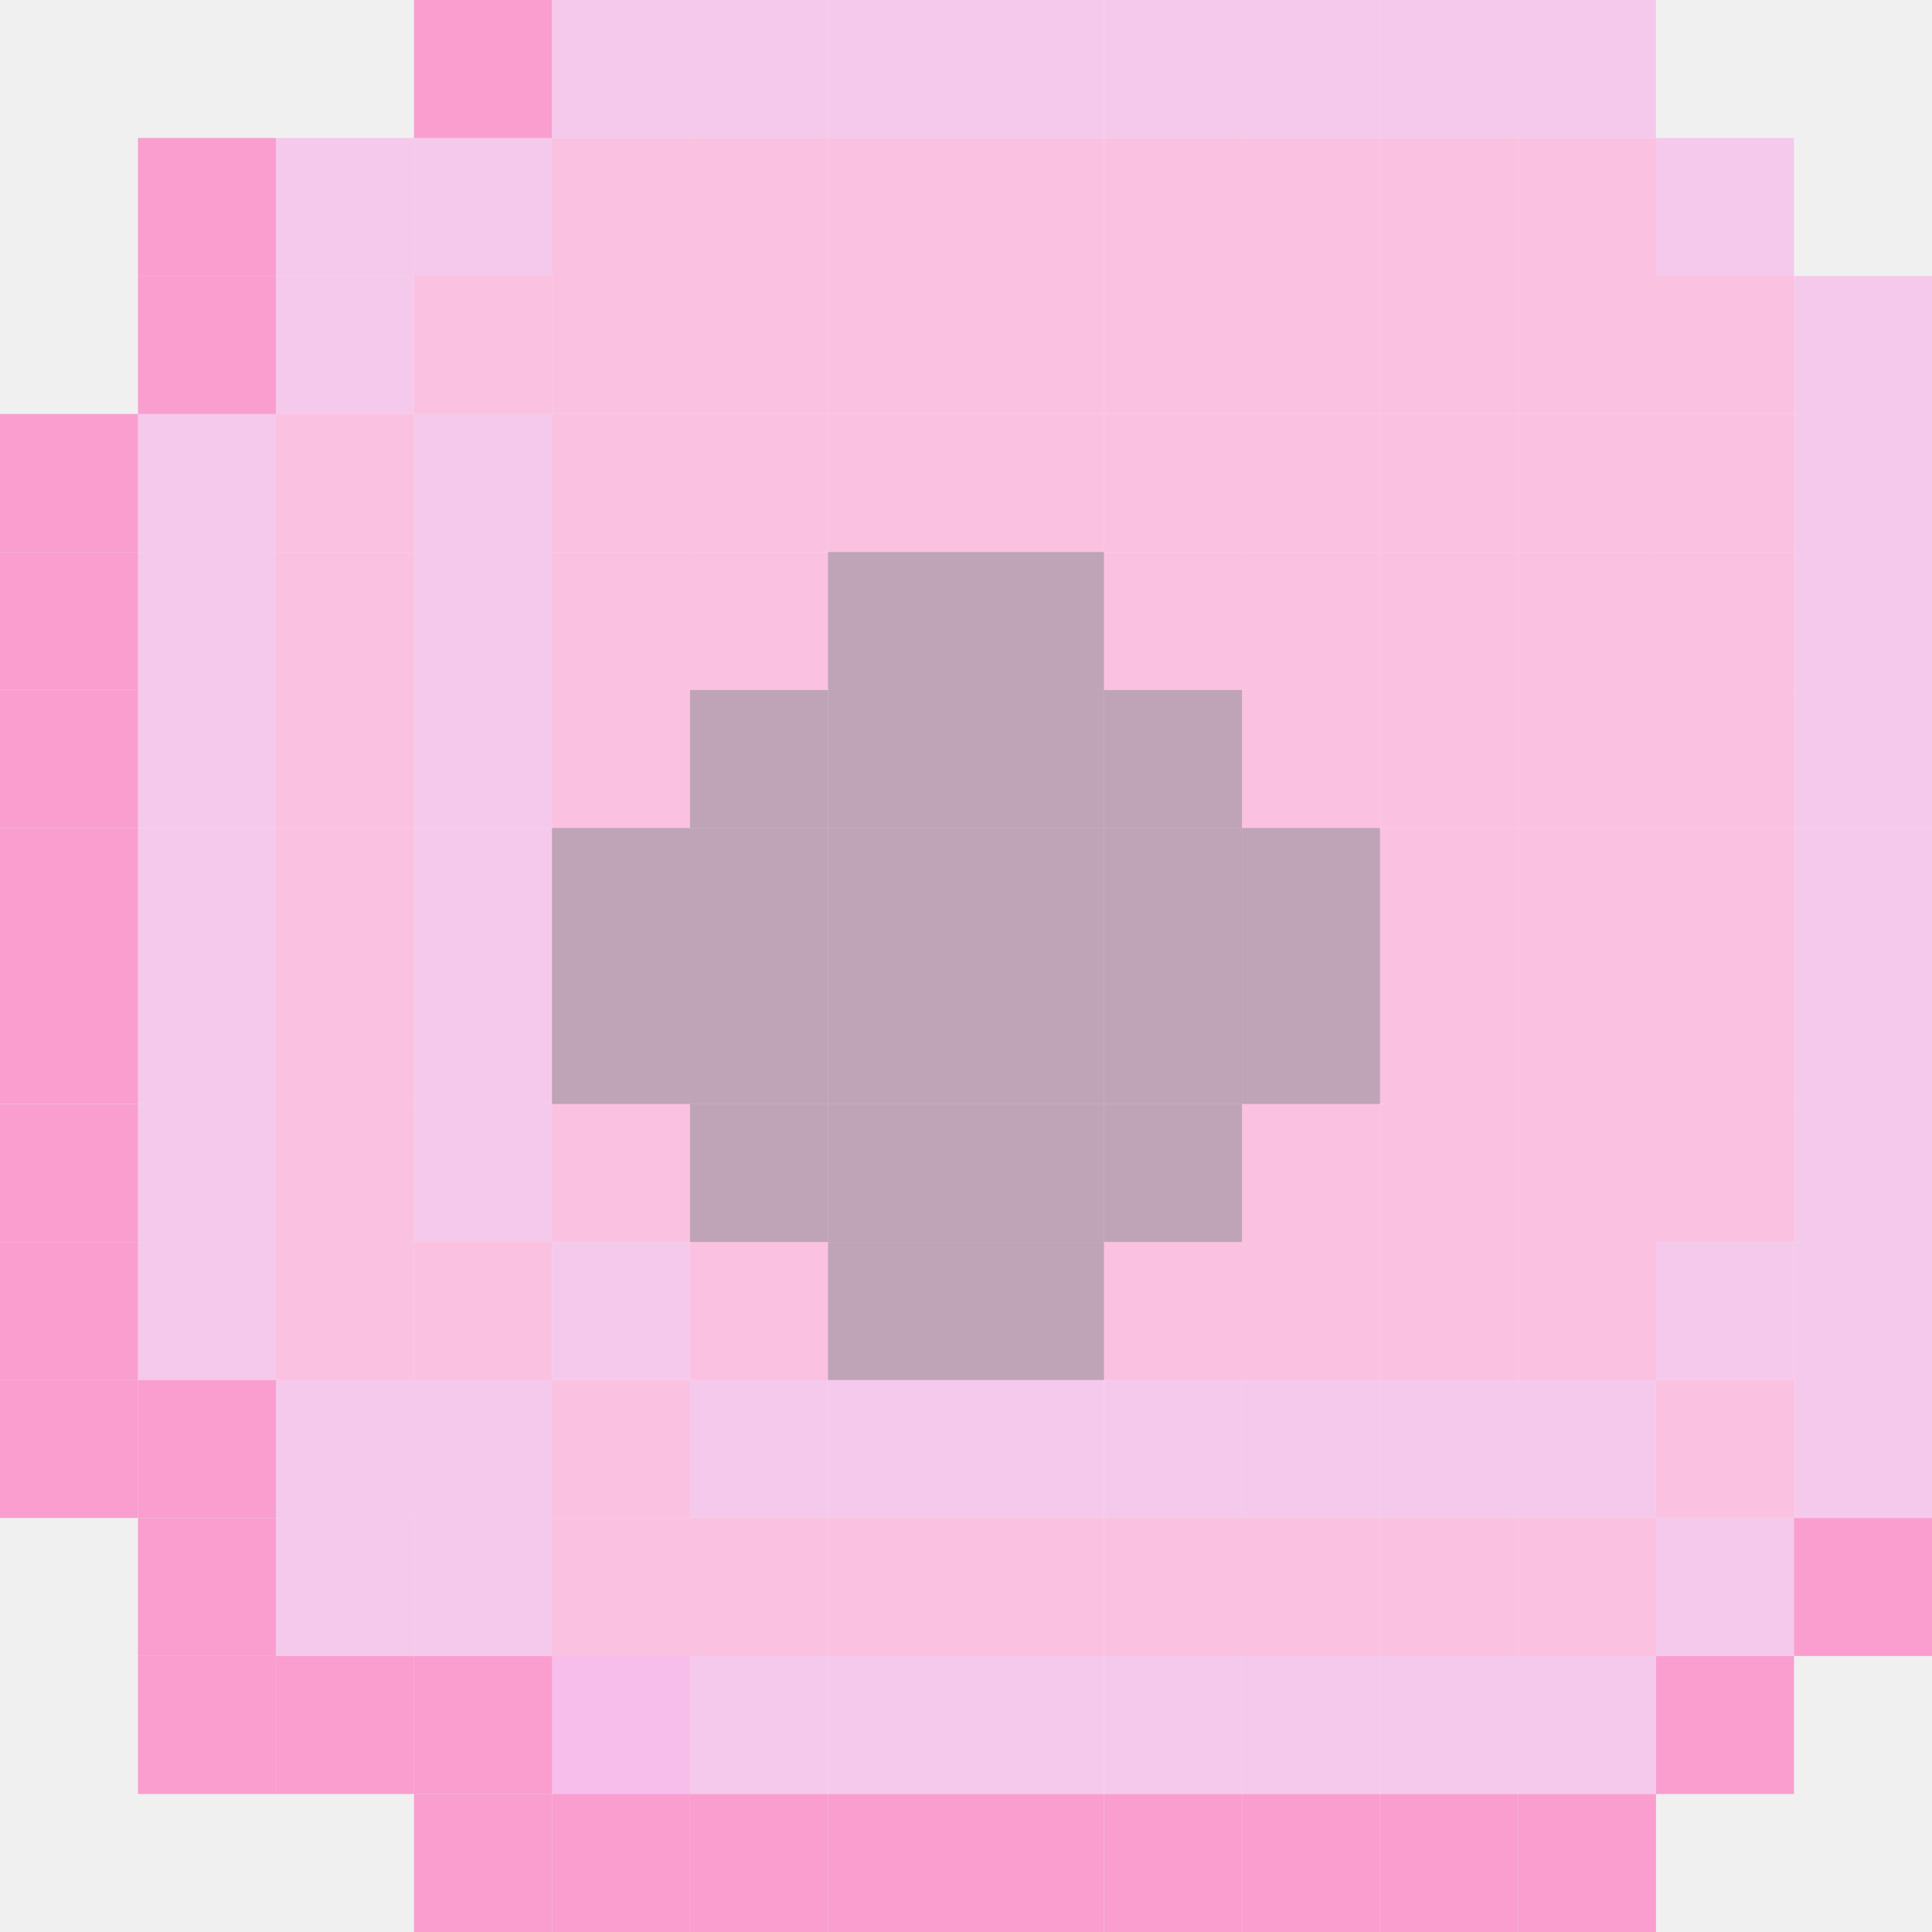
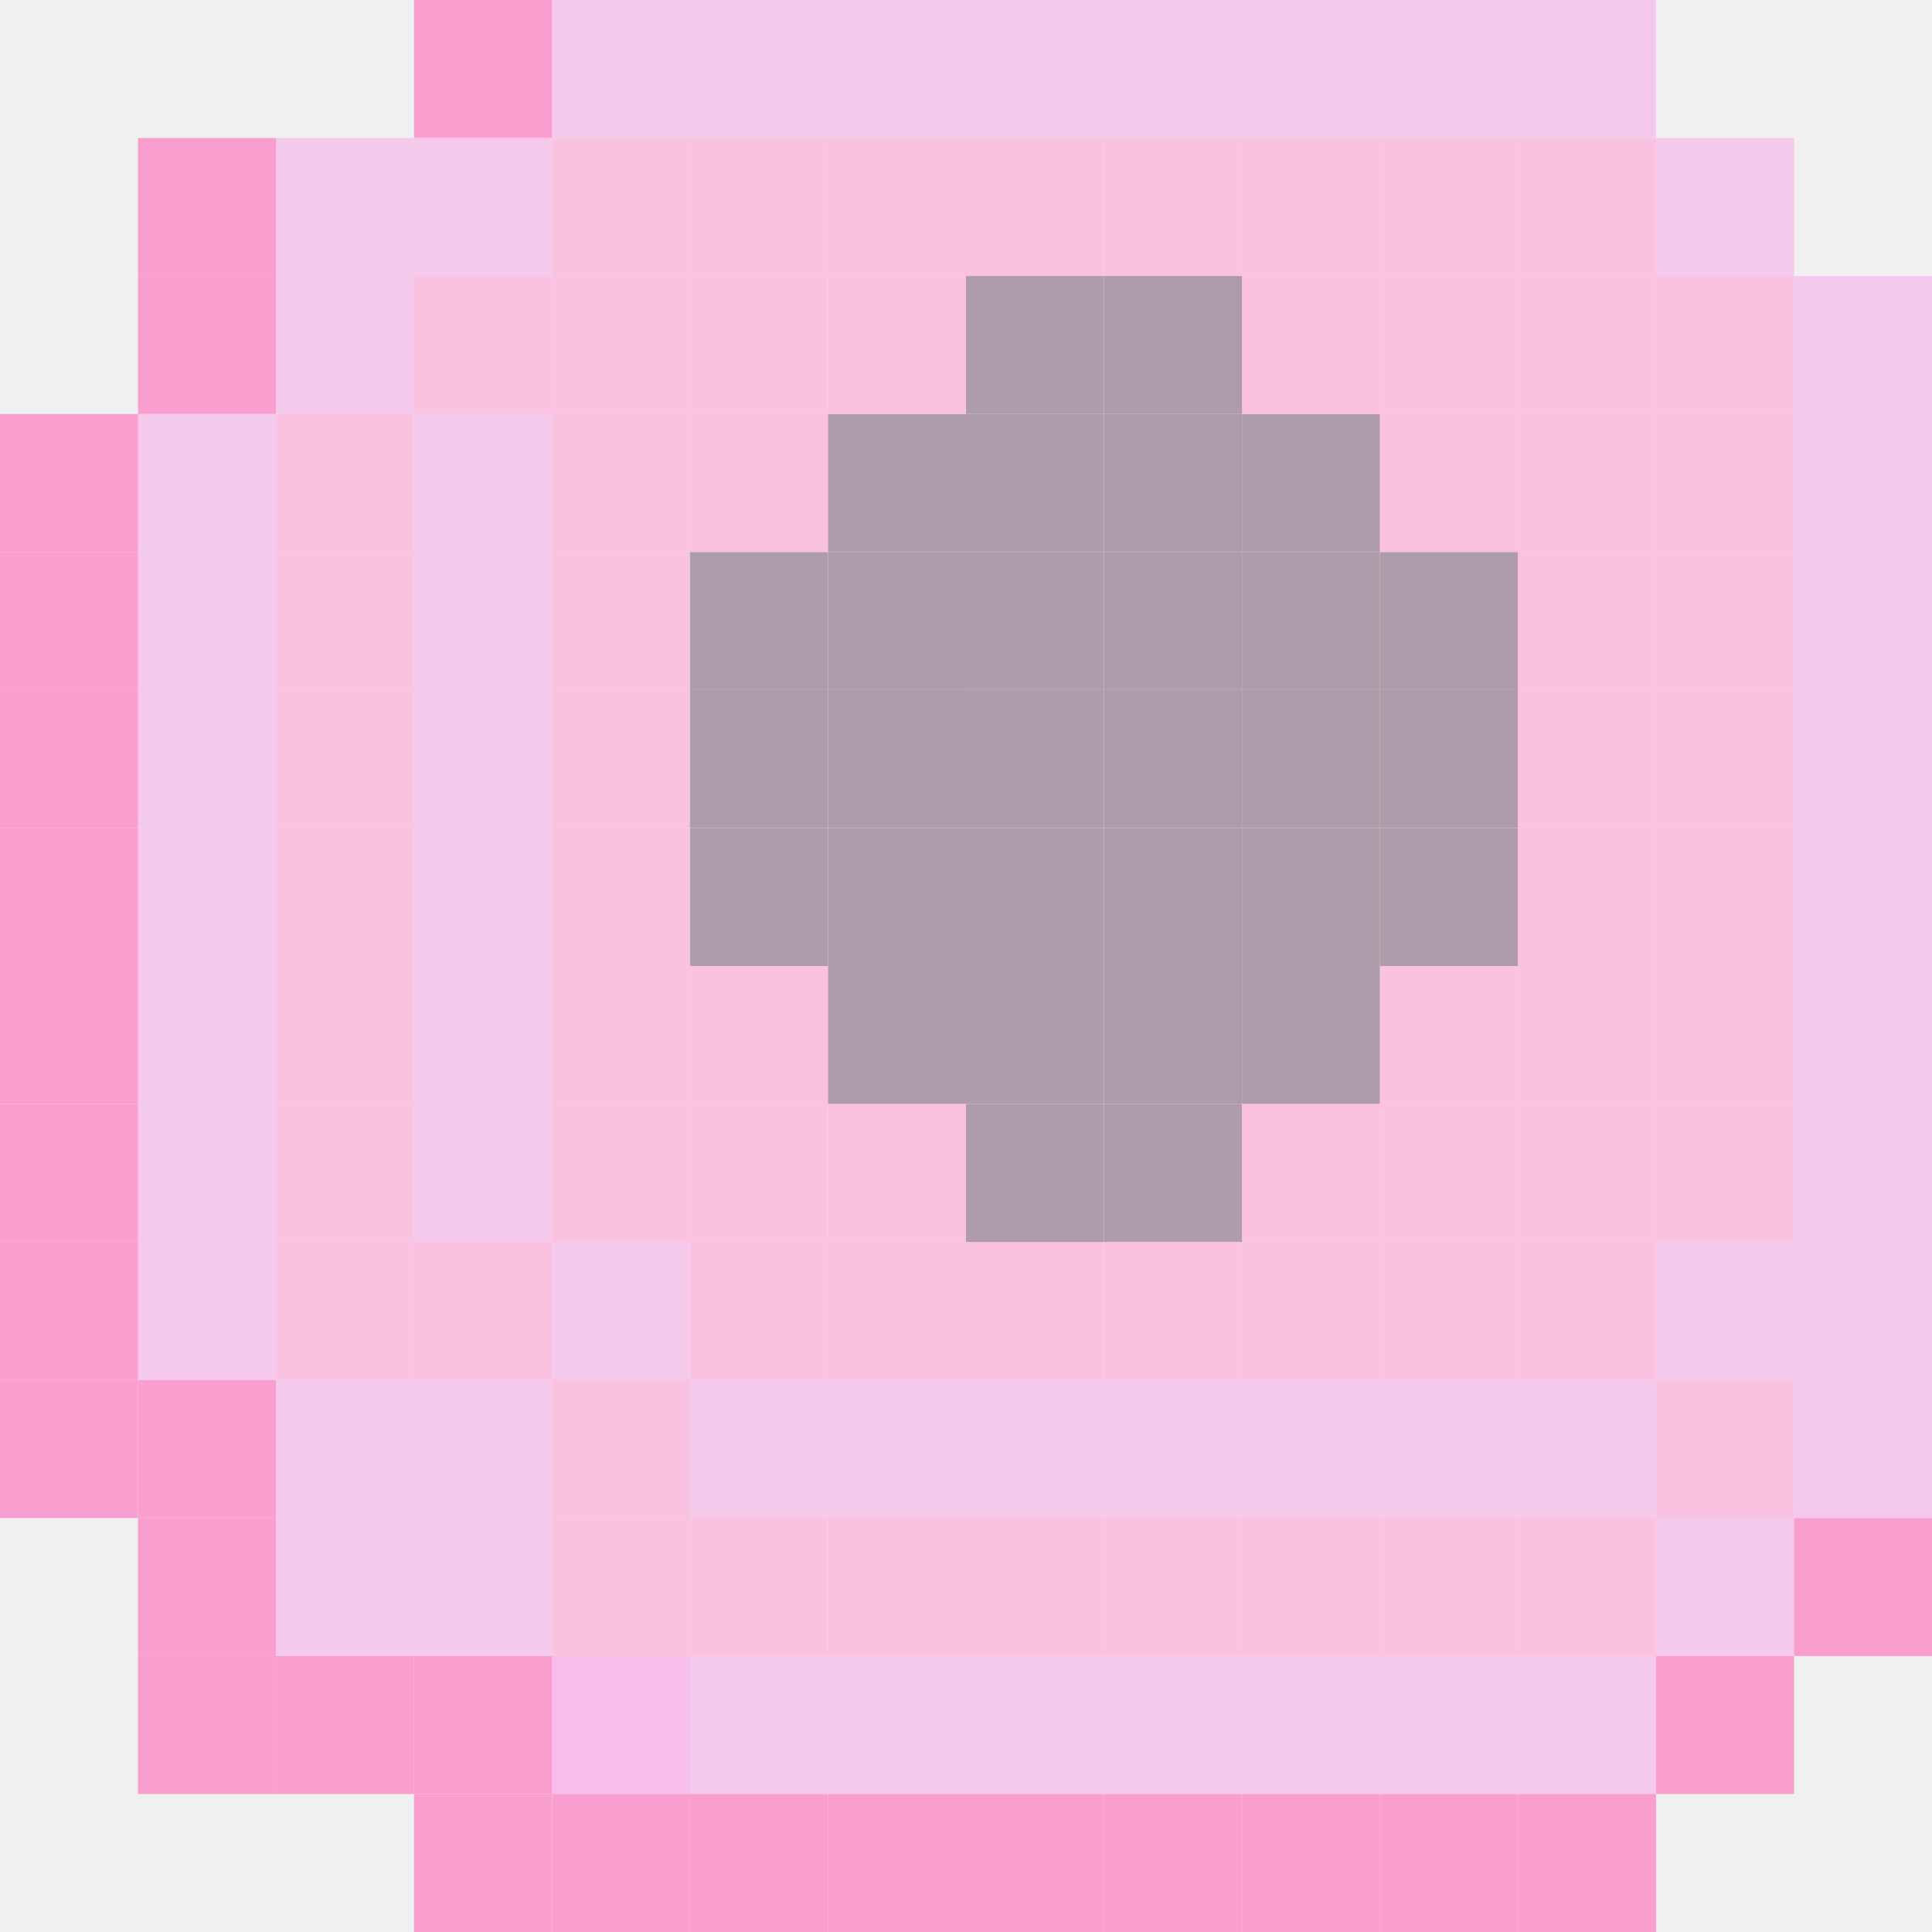
<svg xmlns="http://www.w3.org/2000/svg" width="210" height="210" viewBox="0 0 210 210" fill="none">
-   <rect x="75" y="180" width="15" height="15" fill="#F9B8EB" fill-opacity="0.68" />
-   <rect x="60" y="180" width="15" height="15" fill="#F9B8EB" fill-opacity="0.68" />
-   <rect x="60" y="180" width="15" height="15" fill="#F9B8EB" fill-opacity="0.68" />
-   <rect x="45" y="165" width="15" height="15" fill="#F9B8EB" fill-opacity="0.68" />
-   <rect x="30" y="165" width="15" height="15" fill="#F9B8EB" fill-opacity="0.68" />
-   <rect x="30" y="150" width="15" height="15" fill="#F9B8EB" fill-opacity="0.68" />
-   <rect x="15" y="135" width="15" height="15" fill="#F9B8EB" fill-opacity="0.68" />
-   <rect x="15" y="120" width="15" height="15" fill="#F9B8EB" fill-opacity="0.68" />
-   <rect x="45" y="15" width="15" height="15" fill="#F9B8EB" fill-opacity="0.68" />
-   <rect x="15" y="45" width="15" height="15" fill="#F9B8EB" fill-opacity="0.68" />
-   <rect x="30" y="30" width="15" height="15" fill="#F9B8EB" fill-opacity="0.68" />
-   <rect x="30" y="15" width="15" height="15" fill="#F9B8EB" fill-opacity="0.68" />
-   <rect x="15" y="75" width="15" height="15" fill="#F9B8EB" fill-opacity="0.68" />
-   <rect x="15" y="60" width="15" height="15" fill="#F9B8EB" fill-opacity="0.68" />
-   <rect x="15" y="90" width="15" height="15" fill="#F9B8EB" fill-opacity="0.68" />
-   <rect x="15" y="105" width="15" height="15" fill="#F9B8EB" fill-opacity="0.68" />
-   <rect x="90" y="180" width="15" height="15" fill="#F9B8EB" fill-opacity="0.68" />
-   <rect x="105" y="180" width="15" height="15" fill="#F9B8EB" fill-opacity="0.68" />
-   <rect x="75" width="15" height="15" fill="#F9B8EB" fill-opacity="0.68" />
-   <rect x="90" width="15" height="15" fill="#F9B8EB" fill-opacity="0.68" />
-   <rect x="105" width="15" height="15" fill="#F9B8EB" fill-opacity="0.68" />
-   <rect x="120" width="15" height="15" fill="#F9B8EB" fill-opacity="0.68" />
-   <rect x="135" width="15" height="15" fill="#F9B8EB" fill-opacity="0.68" />
-   <rect x="195" y="135" width="15" height="15" fill="#F9B8EB" fill-opacity="0.68" />
-   <rect x="195" y="150" width="15" height="15" fill="#F9B8EB" fill-opacity="0.68" />
-   <rect x="180" y="165" width="15" height="15" fill="#F9B8EB" fill-opacity="0.68" />
-   <rect x="165" y="180" width="15" height="15" fill="#F9B8EB" fill-opacity="0.68" />
-   <rect x="150" y="180" width="15" height="15" fill="#F9B8EB" fill-opacity="0.68" />
-   <rect x="135" y="180" width="15" height="15" fill="#F9B8EB" fill-opacity="0.68" />
-   <rect x="120" y="180" width="15" height="15" fill="#F9B8EB" fill-opacity="0.68" />
-   <rect x="195" y="120" width="15" height="15" fill="#F9B8EB" fill-opacity="0.68" />
-   <rect x="195" y="105" width="15" height="15" fill="#F9B8EB" fill-opacity="0.68" />
-   <rect x="195" y="90" width="15" height="15" fill="#F9B8EB" fill-opacity="0.68" />
-   <rect x="195" y="75" width="15" height="15" fill="#F9B8EB" fill-opacity="0.68" />
-   <rect x="195" y="60" width="15" height="15" fill="#F9B8EB" fill-opacity="0.68" />
-   <rect x="195" y="45" width="15" height="15" fill="#F9B8EB" fill-opacity="0.68" />
-   <rect x="195" y="30" width="15" height="15" fill="#F9B8EB" fill-opacity="0.68" />
-   <rect x="180" y="15" width="15" height="15" fill="#F9B8EB" fill-opacity="0.68" />
-   <rect x="60" width="15" height="15" fill="#F9B8EB" fill-opacity="0.68" />
-   <rect x="165" width="15" height="15" fill="#F9B8EB" fill-opacity="0.68" />
-   <rect x="150" width="15" height="15" fill="#F9B8EB" fill-opacity="0.68" />
-   <rect x="180" y="135" width="15" height="15" fill="#F9B8EB" fill-opacity="0.68" />
-   <rect x="165" y="150" width="15" height="15" fill="#F9B8EB" fill-opacity="0.68" />
-   <rect x="150" y="150" width="15" height="15" fill="#F9B8EB" fill-opacity="0.68" />
-   <rect x="135" y="150" width="15" height="15" fill="#F9B8EB" fill-opacity="0.68" />
-   <rect x="120" y="150" width="15" height="15" fill="#F9B8EB" fill-opacity="0.68" />
-   <rect x="105" y="150" width="15" height="15" fill="#F9B8EB" fill-opacity="0.68" />
-   <rect x="90" y="150" width="15" height="15" fill="#F9B8EB" fill-opacity="0.68" />
-   <rect x="75" y="150" width="15" height="15" fill="#F9B8EB" fill-opacity="0.68" />
-   <rect x="60" y="135" width="15" height="15" fill="#F9B8EB" fill-opacity="0.68" />
-   <rect x="45" y="120" width="15" height="15" fill="#F9B8EB" fill-opacity="0.68" />
-   <rect x="45" y="105" width="15" height="15" fill="#F9B8EB" fill-opacity="0.68" />
-   <rect x="45" y="90" width="15" height="15" fill="#F9B8EB" fill-opacity="0.68" />
-   <rect x="45" y="75" width="15" height="15" fill="#F9B8EB" fill-opacity="0.68" />
-   <path d="M45 60H60V75H45V60Z" fill="#F9B8EB" fill-opacity="0.68" />
-   <rect x="45" y="45" width="15" height="15" fill="#F9B8EB" fill-opacity="0.68" />
-   <rect x="45" y="150" width="15" height="15" fill="#F9B8EB" fill-opacity="0.68" />
-   <rect x="120" y="60" width="15" height="15" fill="#FFAFDA" fill-opacity="0.73" />
-   <rect x="120" y="75" width="15" height="15" fill="#FFAFDA" fill-opacity="0.73" />
-   <rect x="120" y="90" width="15" height="15" fill="#FFAFDA" fill-opacity="0.73" />
-   <rect x="120" y="105" width="15" height="15" fill="#FFAFDA" fill-opacity="0.73" />
-   <rect x="120" y="120" width="15" height="15" fill="#FFAFDA" fill-opacity="0.73" />
-   <rect x="120" y="45" width="15" height="15" fill="#FFAFDA" fill-opacity="0.73" />
-   <rect x="105" y="45" width="15" height="15" fill="#FFAFDA" fill-opacity="0.73" />
-   <rect x="105" y="60" width="15" height="15" fill="#FFAFDA" fill-opacity="0.73" />
-   <rect x="105" y="75" width="15" height="15" fill="#FFAFDA" fill-opacity="0.73" />
-   <rect x="90" y="75" width="15" height="15" fill="#FFAFDA" fill-opacity="0.73" />
-   <rect x="90" y="90" width="15" height="15" fill="#FFAFDA" fill-opacity="0.73" />
-   <rect x="105" y="90" width="15" height="15" fill="#FFAFDA" fill-opacity="0.73" />
-   <rect x="120" y="135" width="15" height="15" fill="#FFAFDA" fill-opacity="0.73" />
-   <rect x="105" y="135" width="15" height="15" fill="#FFAFDA" fill-opacity="0.73" />
-   <rect x="90" y="135" width="15" height="15" fill="#FFAFDA" fill-opacity="0.73" />
-   <rect x="135" y="135" width="15" height="15" fill="#FFAFDA" fill-opacity="0.73" />
-   <rect x="150" y="135" width="15" height="15" fill="#FFAFDA" fill-opacity="0.73" />
-   <rect x="165" y="135" width="15" height="15" fill="#FFAFDA" fill-opacity="0.73" />
-   <rect x="75" y="135" width="15" height="15" fill="#FFAFDA" fill-opacity="0.73" />
-   <rect x="120" y="15" width="15" height="15" fill="#FFAFDA" fill-opacity="0.73" />
-   <rect x="105" y="15" width="15" height="15" fill="#FFAFDA" fill-opacity="0.73" />
-   <rect x="90" y="15" width="15" height="15" fill="#FFAFDA" fill-opacity="0.73" />
-   <rect x="135" y="15" width="15" height="15" fill="#FFAFDA" fill-opacity="0.73" />
-   <rect x="150" y="15" width="15" height="15" fill="#FFAFDA" fill-opacity="0.73" />
-   <rect x="165" y="15" width="15" height="15" fill="#FFAFDA" fill-opacity="0.73" />
-   <rect x="75" y="15" width="15" height="15" fill="#FFAFDA" fill-opacity="0.73" />
-   <rect x="60" y="15" width="15" height="15" fill="#FFAFDA" fill-opacity="0.73" />
-   <rect x="195" y="75" width="15" height="15" transform="rotate(90 195 75)" fill="#FFAFDA" fill-opacity="0.73" />
-   <rect x="195" y="60" width="15" height="15" transform="rotate(90 195 60)" fill="#FFAFDA" fill-opacity="0.73" />
-   <rect x="195" y="45" width="15" height="15" transform="rotate(90 195 45)" fill="#FFAFDA" fill-opacity="0.73" />
-   <rect x="195" y="90" width="15" height="15" transform="rotate(90 195 90)" fill="#FFAFDA" fill-opacity="0.73" />
-   <rect x="195" y="105" width="15" height="15" transform="rotate(90 195 105)" fill="#FFAFDA" fill-opacity="0.73" />
-   <rect x="195" y="120" width="15" height="15" transform="rotate(90 195 120)" fill="#FFAFDA" fill-opacity="0.73" />
-   <rect x="195" y="30" width="15" height="15" transform="rotate(90 195 30)" fill="#FFAFDA" fill-opacity="0.73" />
-   <rect x="75" y="75" width="15" height="15" transform="rotate(90 75 75)" fill="#FFAFDA" fill-opacity="0.73" />
-   <rect x="75" y="60" width="15" height="15" transform="rotate(90 75 60)" fill="#FFAFDA" fill-opacity="0.73" />
-   <rect x="75" y="45" width="15" height="15" transform="rotate(90 75 45)" fill="#FFAFDA" fill-opacity="0.73" />
-   <rect x="75" y="90" width="15" height="15" transform="rotate(90 75 90)" fill="#FFAFDA" fill-opacity="0.73" />
-   <rect x="75" y="105" width="15" height="15" transform="rotate(90 75 105)" fill="#FFAFDA" fill-opacity="0.73" />
-   <rect x="75" y="120" width="15" height="15" transform="rotate(90 75 120)" fill="#FFAFDA" fill-opacity="0.73" />
-   <rect x="60" y="135" width="15" height="15" transform="rotate(90 60 135)" fill="#FFAFDA" fill-opacity="0.73" />
-   <rect x="45" y="135" width="15" height="15" transform="rotate(90 45 135)" fill="#FFAFDA" fill-opacity="0.73" />
-   <rect x="75" y="150" width="15" height="15" transform="rotate(90 75 150)" fill="#FFAFDA" fill-opacity="0.73" />
-   <rect x="75" y="165" width="15" height="15" transform="rotate(90 75 165)" fill="#FFAFDA" fill-opacity="0.73" />
-   <rect x="90" y="165" width="15" height="15" transform="rotate(90 90 165)" fill="#FFAFDA" fill-opacity="0.73" />
-   <rect x="120" y="165" width="15" height="15" transform="rotate(90 120 165)" fill="#FFAFDA" fill-opacity="0.73" />
-   <rect x="135" y="165" width="15" height="15" transform="rotate(90 135 165)" fill="#FFAFDA" fill-opacity="0.73" />
-   <rect x="150" y="165" width="15" height="15" transform="rotate(90 150 165)" fill="#FFAFDA" fill-opacity="0.73" />
-   <rect x="165" y="165" width="15" height="15" transform="rotate(90 165 165)" fill="#FFAFDA" fill-opacity="0.73" />
-   <rect x="180" y="165" width="15" height="15" transform="rotate(90 180 165)" fill="#FFAFDA" fill-opacity="0.73" />
-   <rect x="195" y="150" width="15" height="15" transform="rotate(90 195 150)" fill="#FFAFDA" fill-opacity="0.73" />
-   <rect x="105" y="165" width="15" height="15" transform="rotate(90 105 165)" fill="#FFAFDA" fill-opacity="0.73" />
-   <rect x="45" y="120" width="15" height="15" transform="rotate(90 45 120)" fill="#FFAFDA" fill-opacity="0.73" />
-   <rect x="45" y="105" width="15" height="15" transform="rotate(90 45 105)" fill="#FFAFDA" fill-opacity="0.73" />
-   <rect x="45" y="90" width="15" height="15" transform="rotate(90 45 90)" fill="#FFAFDA" fill-opacity="0.73" />
-   <rect x="45" y="75" width="15" height="15" transform="rotate(90 45 75)" fill="#FFAFDA" fill-opacity="0.73" />
-   <rect x="45" y="60" width="15" height="15" transform="rotate(90 45 60)" fill="#FFAFDA" fill-opacity="0.73" />
-   <rect x="45" y="45" width="15" height="15" transform="rotate(90 45 45)" fill="#FFAFDA" fill-opacity="0.73" />
-   <rect x="60" y="30" width="15" height="15" transform="rotate(90 60 30)" fill="#FFAFDA" fill-opacity="0.73" />
-   <rect x="90" y="75" width="15" height="15" transform="rotate(90 90 75)" fill="#FFAFDA" fill-opacity="0.73" />
-   <rect x="90" y="60" width="15" height="15" transform="rotate(90 90 60)" fill="#FFAFDA" fill-opacity="0.73" />
-   <rect x="90" y="45" width="15" height="15" transform="rotate(90 90 45)" fill="#FFAFDA" fill-opacity="0.73" />
-   <rect x="90" y="90" width="15" height="15" transform="rotate(90 90 90)" fill="#FFAFDA" fill-opacity="0.73" />
-   <rect x="90" y="105" width="15" height="15" transform="rotate(90 90 105)" fill="#FFAFDA" fill-opacity="0.73" />
-   <rect x="90" y="120" width="15" height="15" transform="rotate(90 90 120)" fill="#FFAFDA" fill-opacity="0.73" />
-   <rect x="90" y="30" width="15" height="15" transform="rotate(90 90 30)" fill="#FFAFDA" fill-opacity="0.73" />
-   <rect x="75" y="30" width="15" height="15" transform="rotate(90 75 30)" fill="#FFAFDA" fill-opacity="0.73" />
-   <rect x="105" y="60" width="15" height="15" transform="rotate(90 105 60)" fill="#FFAFDA" fill-opacity="0.73" />
-   <rect x="105" y="45" width="15" height="15" transform="rotate(90 105 45)" fill="#FFAFDA" fill-opacity="0.73" />
-   <path d="M105 105L105 120L90 120L90 105L105 105Z" fill="#FFAFDA" fill-opacity="0.73" />
-   <rect x="105" y="120" width="15" height="15" transform="rotate(90 105 120)" fill="#FFAFDA" fill-opacity="0.73" />
-   <rect x="105" y="30" width="15" height="15" transform="rotate(90 105 30)" fill="#FFAFDA" fill-opacity="0.73" />
-   <rect x="120" y="105" width="15" height="15" transform="rotate(90 120 105)" fill="#FFAFDA" fill-opacity="0.73" />
-   <rect x="120" y="120" width="15" height="15" transform="rotate(90 120 120)" fill="#FFAFDA" fill-opacity="0.73" />
-   <rect x="120" y="30" width="15" height="15" transform="rotate(90 120 30)" fill="#FFAFDA" fill-opacity="0.73" />
-   <rect x="150" y="75" width="15" height="15" transform="rotate(90 150 75)" fill="#FFAFDA" fill-opacity="0.73" />
-   <rect x="150" y="60" width="15" height="15" transform="rotate(90 150 60)" fill="#FFAFDA" fill-opacity="0.73" />
-   <rect x="150" y="45" width="15" height="15" transform="rotate(90 150 45)" fill="#FFAFDA" fill-opacity="0.73" />
-   <rect x="150" y="90" width="15" height="15" transform="rotate(90 150 90)" fill="#FFAFDA" fill-opacity="0.73" />
-   <rect x="150" y="105" width="15" height="15" transform="rotate(90 150 105)" fill="#FFAFDA" fill-opacity="0.73" />
-   <rect x="150" y="120" width="15" height="15" transform="rotate(90 150 120)" fill="#FFAFDA" fill-opacity="0.73" />
-   <rect x="150" y="30" width="15" height="15" transform="rotate(90 150 30)" fill="#FFAFDA" fill-opacity="0.73" />
-   <rect x="165" y="75" width="15" height="15" transform="rotate(90 165 75)" fill="#FFAFDA" fill-opacity="0.73" />
-   <rect x="165" y="60" width="15" height="15" transform="rotate(90 165 60)" fill="#FFAFDA" fill-opacity="0.73" />
-   <rect x="165" y="45" width="15" height="15" transform="rotate(90 165 45)" fill="#FFAFDA" fill-opacity="0.73" />
-   <rect x="165" y="90" width="15" height="15" transform="rotate(90 165 90)" fill="#FFAFDA" fill-opacity="0.73" />
-   <rect x="165" y="105" width="15" height="15" transform="rotate(90 165 105)" fill="#FFAFDA" fill-opacity="0.73" />
-   <rect x="165" y="120" width="15" height="15" transform="rotate(90 165 120)" fill="#FFAFDA" fill-opacity="0.73" />
-   <rect x="165" y="30" width="15" height="15" transform="rotate(90 165 30)" fill="#FFAFDA" fill-opacity="0.73" />
-   <rect x="180" y="75" width="15" height="15" transform="rotate(90 180 75)" fill="#FFAFDA" fill-opacity="0.73" />
-   <rect x="180" y="60" width="15" height="15" transform="rotate(90 180 60)" fill="#FFAFDA" fill-opacity="0.73" />
-   <rect x="180" y="45" width="15" height="15" transform="rotate(90 180 45)" fill="#FFAFDA" fill-opacity="0.73" />
-   <rect x="180" y="90" width="15" height="15" transform="rotate(90 180 90)" fill="#FFAFDA" fill-opacity="0.73" />
-   <rect x="180" y="105" width="15" height="15" transform="rotate(90 180 105)" fill="#FFAFDA" fill-opacity="0.73" />
-   <rect x="180" y="120" width="15" height="15" transform="rotate(90 180 120)" fill="#FFAFDA" fill-opacity="0.73" />
-   <rect x="180" y="30" width="15" height="15" transform="rotate(90 180 30)" fill="#FFAFDA" fill-opacity="0.73" />
-   <rect x="120" y="30" width="15" height="15" fill="#FFAFDA" fill-opacity="0.73" />
-   <rect x="15" y="30" width="15" height="15" fill="#F99ECF" />
-   <rect y="45" width="15" height="15" fill="#F99ECF" />
-   <rect y="60" width="15" height="15" fill="#F99ECF" />
-   <rect y="75" width="15" height="15" fill="#F99ECF" />
-   <rect y="90" width="15" height="15" fill="#F99ECF" />
-   <rect y="105" width="15" height="15" fill="#F99ECF" />
-   <rect y="120" width="15" height="15" fill="#F99ECF" />
-   <rect y="135" width="15" height="15" fill="#F99ECF" />
-   <rect x="15" y="150" width="15" height="15" fill="#F99ECF" />
-   <rect x="15" y="165" width="15" height="15" fill="#F99ECF" />
-   <rect y="150" width="15" height="15" fill="#F99ECF" />
-   <rect x="30" y="180" width="15" height="15" fill="#F99ECF" />
-   <rect x="15" y="180" width="15" height="15" fill="#F99ECF" />
-   <rect x="45" y="180" width="15" height="15" fill="#F99ECF" />
-   <rect x="60" y="195" width="15" height="15" fill="#F99ECF" />
-   <rect x="45" y="195" width="15" height="15" fill="#F99ECF" />
-   <rect x="75" y="195" width="15" height="15" fill="#F99ECF" />
-   <rect x="90" y="195" width="15" height="15" fill="#F99ECF" />
-   <rect x="105" y="195" width="15" height="15" fill="#F99ECF" />
-   <rect x="120" y="195" width="15" height="15" fill="#F99ECF" />
-   <rect x="135" y="195" width="15" height="15" fill="#F99ECF" />
-   <rect x="150" y="195" width="15" height="15" fill="#F99ECF" />
-   <rect x="165" y="195" width="15" height="15" fill="#F99ECF" />
-   <rect x="180" y="180" width="15" height="15" fill="#F99ECF" />
-   <rect x="195" y="165" width="15" height="15" fill="#F99ECF" />
-   <rect x="15" y="15" width="15" height="15" fill="#F99ECF" />
-   <rect x="45" width="15" height="15" fill="#F99ECF" />
-   <rect x="90" y="60" width="15" height="15" fill="#AF9CAB" fill-opacity="0.8" />
-   <rect x="105" y="60" width="15" height="15" fill="#AF9CAB" fill-opacity="0.8" />
-   <rect x="75" y="75" width="15" height="15" fill="#AF9CAB" fill-opacity="0.8" />
-   <rect x="90" y="75" width="15" height="15" fill="#AF9CAB" fill-opacity="0.8" />
-   <rect x="105" y="75" width="15" height="15" fill="#AF9CAB" fill-opacity="0.8" />
-   <rect x="120" y="75" width="15" height="15" fill="#AF9CAB" fill-opacity="0.8" />
-   <rect x="60" y="90" width="15" height="15" fill="#AF9CAB" fill-opacity="0.8" />
-   <rect x="75" y="90" width="15" height="15" fill="#AF9CAB" fill-opacity="0.8" />
-   <rect x="90" y="90" width="15" height="15" fill="#AF9CAB" fill-opacity="0.8" />
-   <rect x="105" y="90" width="15" height="15" fill="#AF9CAB" fill-opacity="0.8" />
-   <rect x="120" y="90" width="15" height="15" fill="#AF9CAB" fill-opacity="0.8" />
-   <rect x="135" y="90" width="15" height="15" fill="#AF9CAB" fill-opacity="0.8" />
-   <rect x="60" y="105" width="15" height="15" fill="#AF9CAB" fill-opacity="0.8" />
-   <rect x="75" y="105" width="15" height="15" fill="#AF9CAB" fill-opacity="0.8" />
-   <rect x="90" y="105" width="15" height="15" fill="#AF9CAB" fill-opacity="0.8" />
-   <rect x="105" y="105" width="15" height="15" fill="#AF9CAB" fill-opacity="0.8" />
-   <rect x="120" y="105" width="15" height="15" fill="#AF9CAB" fill-opacity="0.8" />
-   <rect x="135" y="105" width="15" height="15" fill="#AF9CAB" fill-opacity="0.8" />
-   <rect x="75" y="120" width="15" height="15" fill="#AF9CAB" fill-opacity="0.8" />
-   <rect x="90" y="120" width="15" height="15" fill="#AF9CAB" fill-opacity="0.8" />
-   <rect x="105" y="120" width="15" height="15" fill="#AF9CAB" fill-opacity="0.8" />
-   <rect x="120" y="120" width="15" height="15" fill="#AF9CAB" fill-opacity="0.8" />
-   <rect x="90" y="135" width="15" height="15" fill="#AF9CAB" fill-opacity="0.8" />
-   <rect x="105" y="135" width="15" height="15" fill="#AF9CAB" fill-opacity="0.8" />
+   <g clip-path="url(#clip0_2041_209)">
+     <path d="M90 180H75V195H90V180Z" fill="#F9B8EB" fill-opacity="0.68" />
+     <path d="M75 180H60V195H75V180Z" fill="#F9B8EB" fill-opacity="0.68" />
+     <path d="M75 180H60V195H75V180Z" fill="#F9B8EB" fill-opacity="0.68" />
+     <path d="M60 165H45V180H60V165Z" fill="#F9B8EB" fill-opacity="0.68" />
+     <path d="M45 165H30V180H45V165Z" fill="#F9B8EB" fill-opacity="0.68" />
+     <path d="M45 150H30V165H45V150Z" fill="#F9B8EB" fill-opacity="0.68" />
+     <path d="M30 135H15V150H30V135Z" fill="#F9B8EB" fill-opacity="0.68" />
+     <path d="M30 120H15V135H30V120Z" fill="#F9B8EB" fill-opacity="0.68" />
+     <path d="M60 15H45V30H60V15Z" fill="#F9B8EB" fill-opacity="0.68" />
+     <path d="M30 45H15V60H30V45Z" fill="#F9B8EB" fill-opacity="0.68" />
+     <path d="M45 30H30V45H45V30Z" fill="#F9B8EB" fill-opacity="0.68" />
+     <path d="M45 15H30V30H45V15Z" fill="#F9B8EB" fill-opacity="0.68" />
+     <path d="M30 75H15V90H30V75Z" fill="#F9B8EB" fill-opacity="0.68" />
+     <path d="M30 60H15V75H30V60Z" fill="#F9B8EB" fill-opacity="0.68" />
+     <path d="M30 90H15V105H30V90Z" fill="#F9B8EB" fill-opacity="0.68" />
+     <path d="M30 105H15V120H30V105Z" fill="#F9B8EB" fill-opacity="0.68" />
+     <path d="M105 180H90V195H105V180Z" fill="#F9B8EB" fill-opacity="0.68" />
+     <path d="M120 180H105V195H120V180Z" fill="#F9B8EB" fill-opacity="0.68" />
+     <path d="M90 0H75V15H90V0Z" fill="#F9B8EB" fill-opacity="0.68" />
+     <path d="M105 0H90V15H105V0Z" fill="#F9B8EB" fill-opacity="0.68" />
+     <path d="M120 0H105V15H120V0Z" fill="#F9B8EB" fill-opacity="0.68" />
+     <path d="M135 0H120V15H135V0Z" fill="#F9B8EB" fill-opacity="0.68" />
+     <path d="M150 0H135V15H150V0Z" fill="#F9B8EB" fill-opacity="0.68" />
+     <path d="M210 135H195V150H210V135Z" fill="#F9B8EB" fill-opacity="0.68" />
+     <path d="M210 150H195V165H210V150Z" fill="#F9B8EB" fill-opacity="0.68" />
+     <path d="M195 165H180V180H195V165Z" fill="#F9B8EB" fill-opacity="0.68" />
+     <path d="M180 180H165V195H180V180Z" fill="#F9B8EB" fill-opacity="0.68" />
+     <path d="M165 180H150V195H165V180Z" fill="#F9B8EB" fill-opacity="0.68" />
+     <path d="M150 180H135V195H150V180Z" fill="#F9B8EB" fill-opacity="0.68" />
+     <path d="M135 180H120V195H135V180Z" fill="#F9B8EB" fill-opacity="0.68" />
+     <path d="M210 120H195V135H210V120Z" fill="#F9B8EB" fill-opacity="0.68" />
+     <path d="M210 105H195V120H210V105Z" fill="#F9B8EB" fill-opacity="0.68" />
+     <path d="M210 90H195V105H210V90Z" fill="#F9B8EB" fill-opacity="0.68" />
+     <path d="M210 75H195V90H210V75Z" fill="#F9B8EB" fill-opacity="0.68" />
+     <path d="M210 60H195V75H210V60Z" fill="#F9B8EB" fill-opacity="0.68" />
+     <path d="M210 45H195V60H210V45Z" fill="#F9B8EB" fill-opacity="0.68" />
+     <path d="M210 30H195V45H210V30Z" fill="#F9B8EB" fill-opacity="0.68" />
+     <path d="M195 15H180V30H195V15Z" fill="#F9B8EB" fill-opacity="0.68" />
+     <path d="M75 0H60V15H75V0Z" fill="#F9B8EB" fill-opacity="0.68" />
+     <path d="M180 0H165V15H180V0Z" fill="#F9B8EB" fill-opacity="0.68" />
+     <path d="M165 0H150V15H165V0Z" fill="#F9B8EB" fill-opacity="0.68" />
+     <path d="M195 135H180V150H195V135Z" fill="#F9B8EB" fill-opacity="0.68" />
+     <path d="M180 150H165V165H180V150Z" fill="#F9B8EB" fill-opacity="0.68" />
+     <path d="M165 150H150V165H165V150Z" fill="#F9B8EB" fill-opacity="0.68" />
+     <path d="M150 150H135V165H150V150Z" fill="#F9B8EB" fill-opacity="0.68" />
+     <path d="M135 150H120V165H135V150Z" fill="#F9B8EB" fill-opacity="0.68" />
+     <path d="M120 150H105V165H120V150Z" fill="#F9B8EB" fill-opacity="0.68" />
+     <path d="M105 150H90V165H105V150Z" fill="#F9B8EB" fill-opacity="0.68" />
+     <path d="M90 150H75V165H90V150Z" fill="#F9B8EB" fill-opacity="0.68" />
+     <path d="M75 135H60V150H75V135Z" fill="#F9B8EB" fill-opacity="0.68" />
+     <path d="M60 120H45V135H60V120Z" fill="#F9B8EB" fill-opacity="0.68" />
+     <path d="M60 105H45V120H60V105Z" fill="#F9B8EB" fill-opacity="0.68" />
+     <path d="M60 90H45V105H60V90Z" fill="#F9B8EB" fill-opacity="0.68" />
+     <path d="M60 75H45V90H60V75Z" fill="#F9B8EB" fill-opacity="0.68" />
+     <path d="M45 60H60V75H45V60Z" fill="#F9B8EB" fill-opacity="0.68" />
+     <path d="M60 45H45V60H60V45Z" fill="#F9B8EB" fill-opacity="0.68" />
+     <path d="M60 150H45V165H60V150Z" fill="#F9B8EB" fill-opacity="0.68" />
+     <path d="M135 60H120V75H135V60Z" fill="#AF9CAB" />
+     <path d="M135 75H120V90H135V75Z" fill="#AF9CAB" />
+     <path d="M135 90H120V105H135V90Z" fill="#AF9CAB" />
+     <path d="M135 105H120V120H135V105Z" fill="#AF9CAB" />
+     <path d="M135 120H120V135H135V120Z" fill="#AF9CAB" />
+     <path d="M135 45H120V60H135V45Z" fill="#AF9CAB" />
+     <path d="M120 45H105V60H120V45Z" fill="#AF9CAB" />
+     <path d="M120 60H105V75H120V60Z" fill="#AF9CAB" />
+     <path d="M120 75H105V90H120V75Z" fill="#AF9CAB" />
+     <path d="M105 75H90V90H105V75Z" fill="#AF9CAB" />
+     <path d="M105 90H90V105H105V90Z" fill="#AF9CAB" />
+     <path d="M120 90H105V105H120V90Z" fill="#AF9CAB" />
+     <path d="M135 135H120V150H135V135Z" fill="#FFAFDA" fill-opacity="0.73" />
+     <path d="M120 135H105V150H120V135Z" fill="#FFAFDA" fill-opacity="0.73" />
+     <path d="M105 135H90V150H105V135Z" fill="#FFAFDA" fill-opacity="0.73" />
+     <path d="M150 135H135V150H150V135Z" fill="#FFAFDA" fill-opacity="0.73" />
+     <path d="M165 135H150V150H165V135Z" fill="#FFAFDA" fill-opacity="0.73" />
+     <path d="M180 135H165V150H180V135Z" fill="#FFAFDA" fill-opacity="0.73" />
+     <path d="M90 135H75V150H90V135Z" fill="#FFAFDA" fill-opacity="0.73" />
+     <path d="M135 15H120V30H135V15Z" fill="#FFAFDA" fill-opacity="0.73" />
+     <path d="M120 15H105V30H120V15Z" fill="#FFAFDA" fill-opacity="0.73" />
+     <path d="M105 15H90V30H105V15Z" fill="#FFAFDA" fill-opacity="0.73" />
+     <path d="M150 15H135V30H150V15Z" fill="#FFAFDA" fill-opacity="0.73" />
+     <path d="M165 15H150V30H165V15Z" fill="#FFAFDA" fill-opacity="0.73" />
+     <path d="M180 15H165V30H180V15Z" fill="#FFAFDA" fill-opacity="0.73" />
+     <path d="M90 15H75V30H90V15Z" fill="#FFAFDA" fill-opacity="0.73" />
+     <path d="M75 15H60V30H75V15Z" fill="#FFAFDA" fill-opacity="0.73" />
+     <path d="M195 90V75H180V90H195Z" fill="#FFAFDA" fill-opacity="0.73" />
+     <path d="M195 75V60H180V75H195Z" fill="#FFAFDA" fill-opacity="0.73" />
+     <path d="M195 60V45H180V60H195Z" fill="#FFAFDA" fill-opacity="0.73" />
+     <path d="M195 105V90H180V105H195Z" fill="#FFAFDA" fill-opacity="0.73" />
+     <path d="M195 120V105H180V120H195Z" fill="#FFAFDA" fill-opacity="0.73" />
+     <path d="M195 135V120H180V135H195Z" fill="#FFAFDA" fill-opacity="0.73" />
+     <path d="M195 45V30H180V45H195Z" fill="#FFAFDA" fill-opacity="0.73" />
+     <path d="M75 90V75H60V90H75Z" fill="#FFAFDA" fill-opacity="0.73" />
+     <path d="M75 75V60H60V75H75Z" fill="#FFAFDA" fill-opacity="0.73" />
+     <path d="M75 60V45H60V60H75Z" fill="#FFAFDA" fill-opacity="0.73" />
+     <path d="M75 105V90H60V105H75Z" fill="#FFAFDA" fill-opacity="0.73" />
+     <path d="M75 120V105H60V120H75Z" fill="#FFAFDA" fill-opacity="0.73" />
+     <path d="M75 135V120H60V135H75Z" fill="#FFAFDA" fill-opacity="0.73" />
+     <path d="M60 150V135H45V150H60Z" fill="#FFAFDA" fill-opacity="0.73" />
+     <path d="M45 150V135H30V150H45Z" fill="#FFAFDA" fill-opacity="0.73" />
+     <path d="M75 165V150H60V165H75Z" fill="#FFAFDA" fill-opacity="0.73" />
+     <path d="M75 180V165H60V180H75Z" fill="#FFAFDA" fill-opacity="0.73" />
+     <path d="M90 180V165H75V180H90Z" fill="#FFAFDA" fill-opacity="0.73" />
+     <path d="M120 180V165H105V180H120Z" fill="#FFAFDA" fill-opacity="0.73" />
+     <path d="M135 180V165H120V180H135Z" fill="#FFAFDA" fill-opacity="0.73" />
+     <path d="M150 180V165H135V180H150Z" fill="#FFAFDA" fill-opacity="0.73" />
+     <path d="M165 180V165H150V180H165Z" fill="#FFAFDA" fill-opacity="0.73" />
+     <path d="M180 180V165H165V180H180Z" fill="#FFAFDA" fill-opacity="0.73" />
+     <path d="M195 165V150H180V165H195Z" fill="#FFAFDA" fill-opacity="0.73" />
+     <path d="M105 180V165H90V180H105Z" fill="#FFAFDA" fill-opacity="0.73" />
+     <path d="M45 135V120H30V135H45Z" fill="#FFAFDA" fill-opacity="0.73" />
+     <path d="M45 120V105H30V120H45Z" fill="#FFAFDA" fill-opacity="0.73" />
+     <path d="M45 105V90H30V105H45Z" fill="#FFAFDA" fill-opacity="0.73" />
+     <path d="M45 90V75H30V90H45Z" fill="#FFAFDA" fill-opacity="0.73" />
+     <path d="M45 75V60H30V75H45Z" fill="#FFAFDA" fill-opacity="0.73" />
+     <path d="M45 60V45H30V60H45Z" fill="#FFAFDA" fill-opacity="0.73" />
+     <path d="M60 45V30H45V45H60Z" fill="#FFAFDA" fill-opacity="0.73" />
+     <path d="M90 90V75H75V90H90Z" fill="#AF9CAB" />
+     <path d="M90 75V60H75V75H90Z" fill="#AF9CAB" />
+     <path d="M90 60V45H75V60H90Z" fill="#FFAFDA" fill-opacity="0.73" />
+     <path d="M90 105V90H75V105H90Z" fill="#AF9CAB" />
+     <path d="M90 120V105H75V120H90Z" fill="#FFAFDA" fill-opacity="0.73" />
+     <path d="M90 135V120H75V135H90Z" fill="#FFAFDA" fill-opacity="0.73" />
+     <path d="M90 45V30H75V45H90Z" fill="#FFAFDA" fill-opacity="0.73" />
+     <path d="M75 45V30H60V45H75Z" fill="#FFAFDA" fill-opacity="0.73" />
+     <path d="M105 75V60H90V75H105Z" fill="#AF9CAB" />
+     <path d="M105 60V45H90V60H105Z" fill="#AF9CAB" />
+     <path d="M105 105V120H90V105H105Z" fill="#AF9CAB" />
+     <path d="M105 135V120H90V135H105Z" fill="#FFAFDA" fill-opacity="0.73" />
+     <path d="M105 45V30H90V45H105Z" fill="#FFAFDA" fill-opacity="0.73" />
+     <path d="M120 120V105H105V120H120Z" fill="#AF9CAB" />
+     <path d="M120 135V120H105V135H120Z" fill="#AF9CAB" />
+     <path d="M120 45V30H105V45H120Z" fill="#AF9CAB" />
+     <path d="M150 90V75H135V90H150Z" fill="#AF9CAB" />
+     <path d="M150 75V60H135V75H150Z" fill="#AF9CAB" />
+     <path d="M150 60V45H135V60H150Z" fill="#AF9CAB" />
+     <path d="M150 105V90H135V105H150Z" fill="#AF9CAB" />
+     <path d="M150 120V105H135V120H150Z" fill="#AF9CAB" />
+     <path d="M150 135V120H135V135H150Z" fill="#FFAFDA" fill-opacity="0.73" />
+     <path d="M150 45V30H135V45H150Z" fill="#FFAFDA" fill-opacity="0.73" />
+     <path d="M165 90V75H150V90H165Z" fill="#AF9CAB" />
+     <path d="M165 75V60H150V75H165Z" fill="#AF9CAB" />
+     <path d="M165 60V45H150V60H165Z" fill="#FFAFDA" fill-opacity="0.73" />
+     <path d="M165 105V90H150V105H165Z" fill="#AF9CAB" />
+     <path d="M165 120V105H150V120H165Z" fill="#FFAFDA" fill-opacity="0.73" />
+     <path d="M165 135V120H150V135H165Z" fill="#FFAFDA" fill-opacity="0.73" />
+     <path d="M165 45V30H150V45H165Z" fill="#FFAFDA" fill-opacity="0.73" />
+     <path d="M180 90V75H165V90H180Z" fill="#FFAFDA" fill-opacity="0.73" />
+     <path d="M180 75V60H165V75H180Z" fill="#FFAFDA" fill-opacity="0.73" />
+     <path d="M180 60V45H165V60H180Z" fill="#FFAFDA" fill-opacity="0.73" />
+     <path d="M180 105V90H165V105H180Z" fill="#FFAFDA" fill-opacity="0.73" />
+     <path d="M180 120V105H165V120H180Z" fill="#FFAFDA" fill-opacity="0.73" />
+     <path d="M180 135V120H165V135H180Z" fill="#FFAFDA" fill-opacity="0.73" />
+     <path d="M180 45V30H165V45H180Z" fill="#FFAFDA" fill-opacity="0.73" />
+     <path d="M135 30H120V45H135V30Z" fill="#AF9CAB" />
+     <path d="M30 30H15V45H30V30Z" fill="#F99ECF" />
+     <path d="M15 45H0V60H15V45Z" fill="#F99ECF" />
+     <path d="M15 60H0V75H15V60Z" fill="#F99ECF" />
+     <path d="M15 75H0V90H15V75Z" fill="#F99ECF" />
+     <path d="M15 90H0V105H15V90Z" fill="#F99ECF" />
+     <path d="M15 105H0V120H15V105Z" fill="#F99ECF" />
+     <path d="M15 120H0V135H15V120Z" fill="#F99ECF" />
+     <path d="M15 135H0V150H15V135Z" fill="#F99ECF" />
+     <path d="M30 150H15V165H30V150Z" fill="#F99ECF" />
+     <path d="M30 165H15V180H30V165Z" fill="#F99ECF" />
+     <path d="M15 150H0V165H15V150Z" fill="#F99ECF" />
+     <path d="M45 180H30V195H45V180Z" fill="#F99ECF" />
+     <path d="M30 180H15V195H30V180Z" fill="#F99ECF" />
+     <path d="M60 180H45V195H60V180Z" fill="#F99ECF" />
+     <path d="M75 195H60V210H75V195Z" fill="#F99ECF" />
+     <path d="M60 195H45V210H60V195Z" fill="#F99ECF" />
+     <path d="M90 195H75V210H90V195Z" fill="#F99ECF" />
+     <path d="M105 195H90V210H105V195Z" fill="#F99ECF" />
+     <path d="M120 195H105V210H120V195Z" fill="#F99ECF" />
+     <path d="M135 195H120V210H135V195Z" fill="#F99ECF" />
+     <path d="M150 195H135V210H150V195Z" fill="#F99ECF" />
+     <path d="M165 195H150V210H165V195Z" fill="#F99ECF" />
+     <path d="M180 195H165V210H180V195Z" fill="#F99ECF" />
+     <path d="M195 180H180V195H195V180Z" fill="#F99ECF" />
+     <path d="M210 165H195V180H210V165Z" fill="#F99ECF" />
+     <path d="M30 15H15V30H30V15Z" fill="#F99ECF" />
+     <path d="M60 0H45V15H60V0Z" fill="#F99ECF" />
+   </g>
+   <defs>
+     <clipPath id="clip0_2041_209">
+       <rect width="210" height="210" fill="white" />
+     </clipPath>
+   </defs>
</svg>
